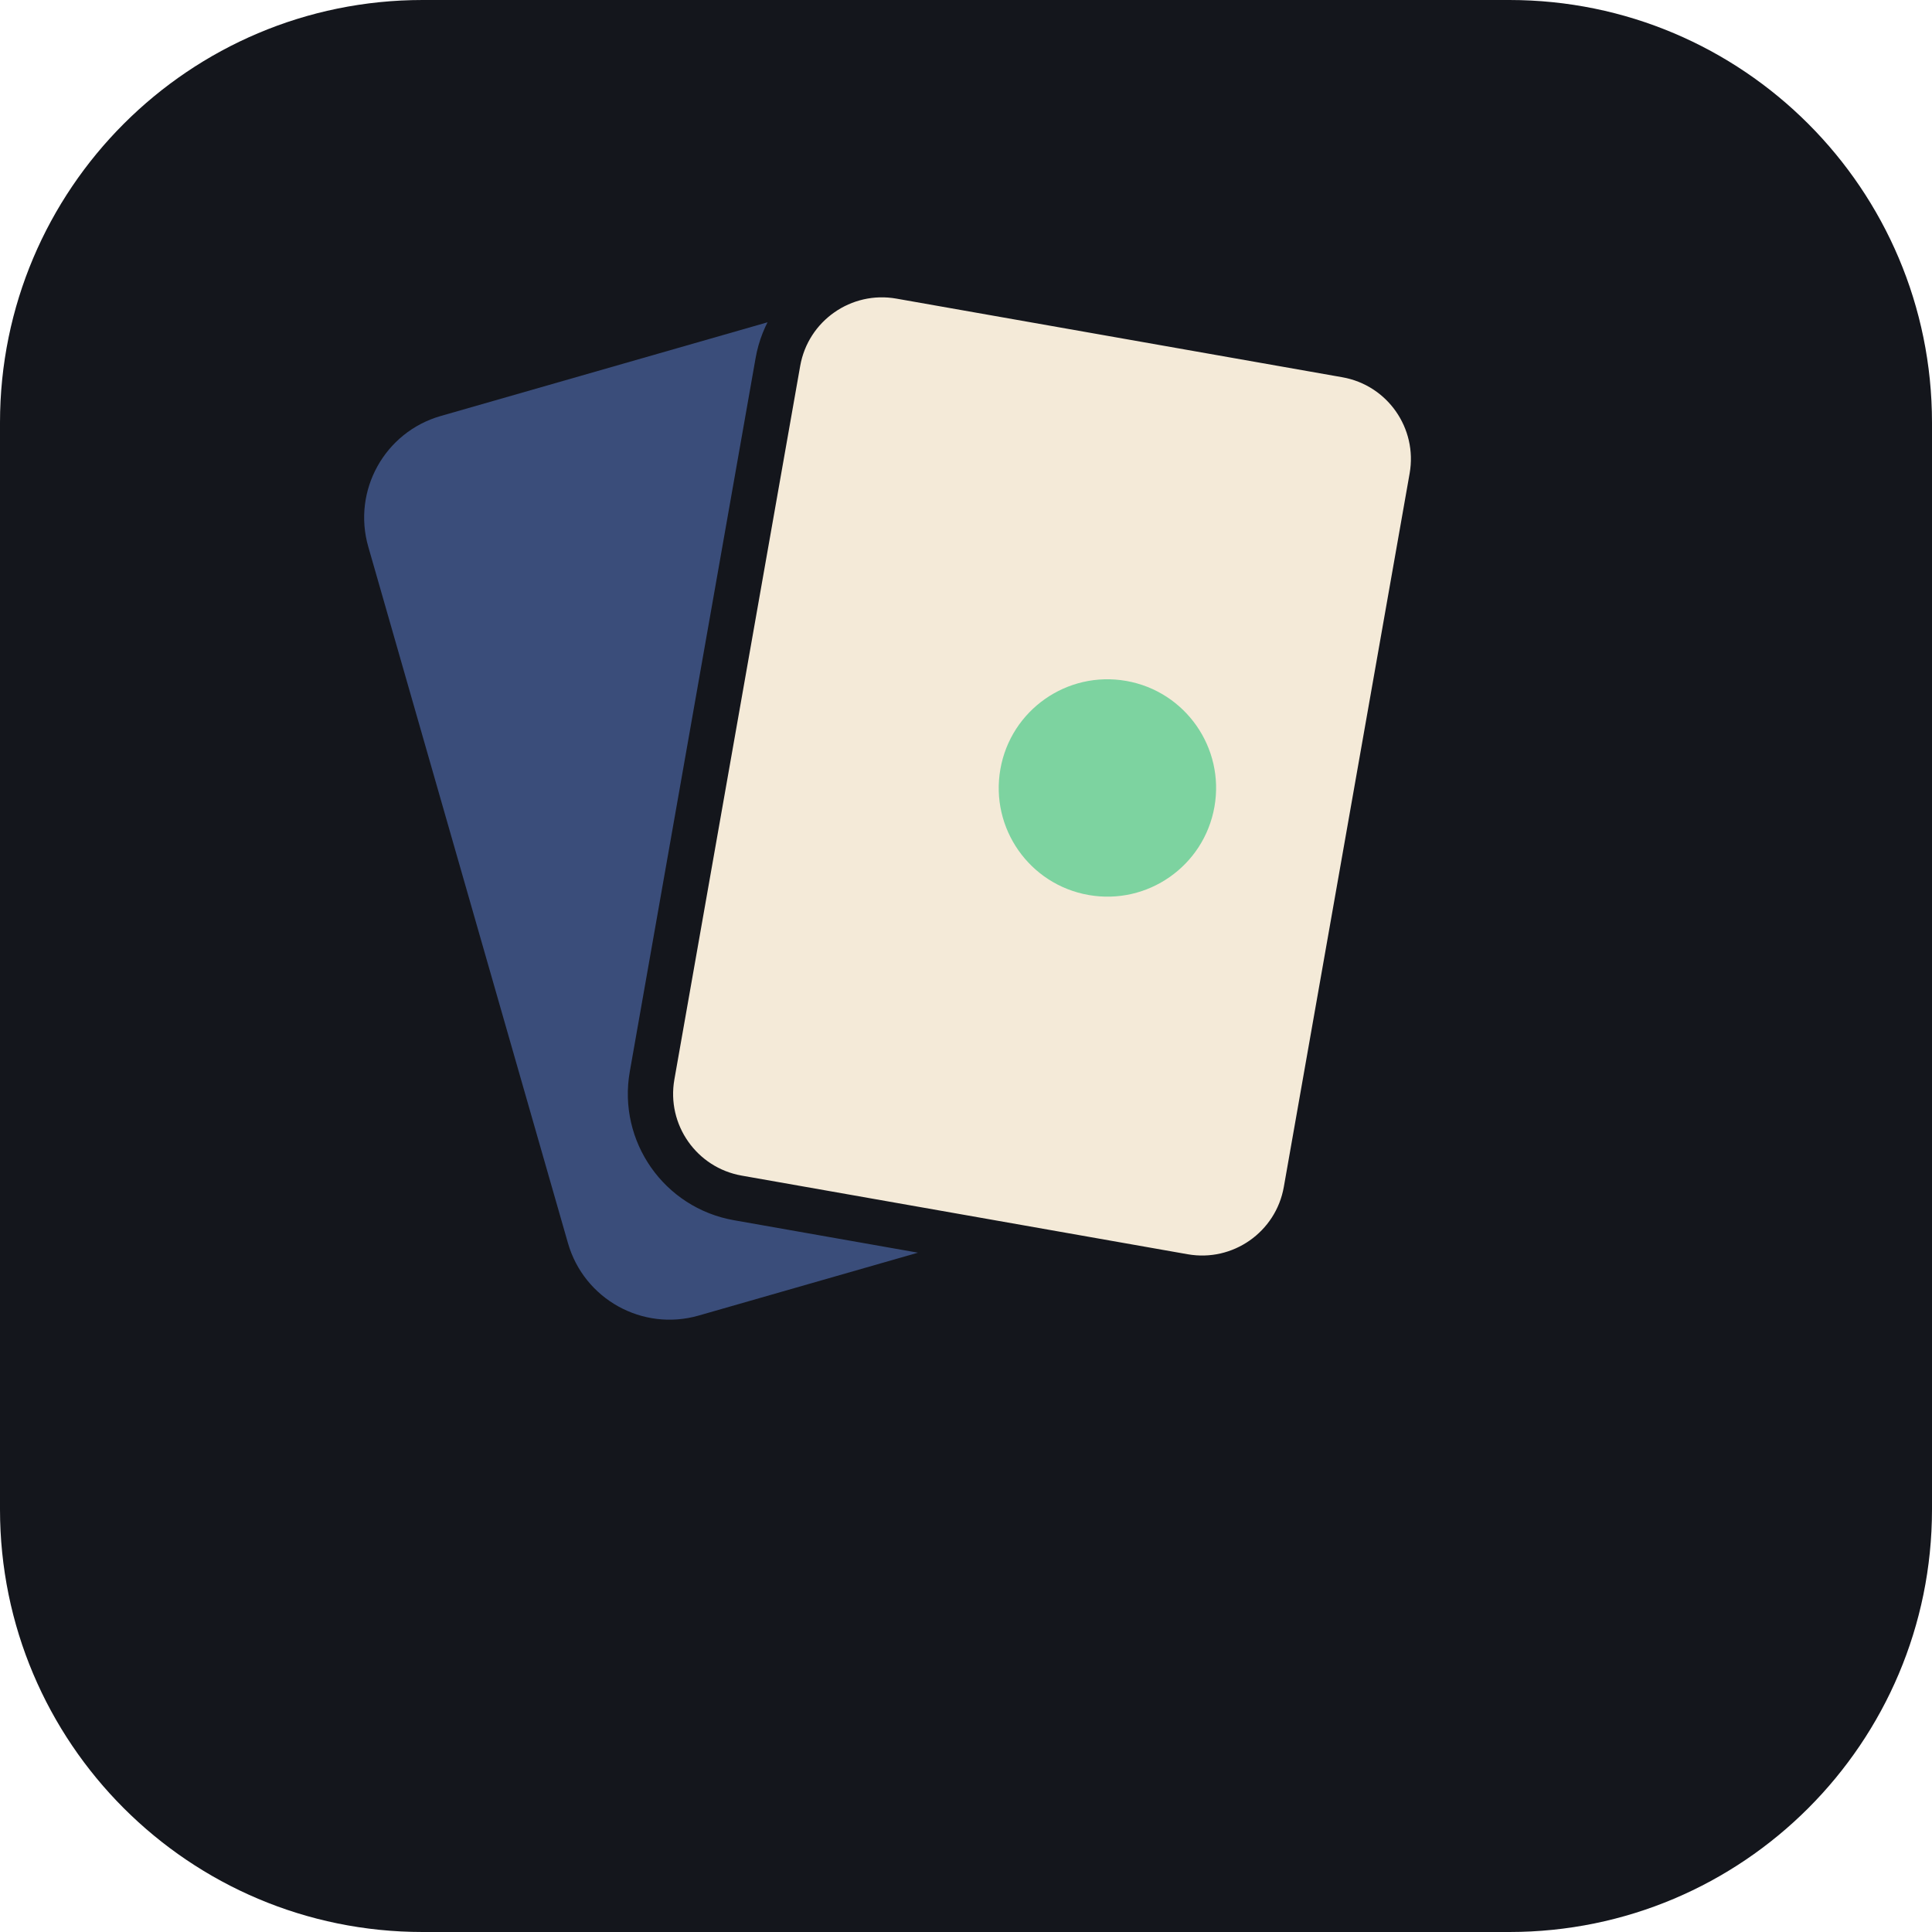
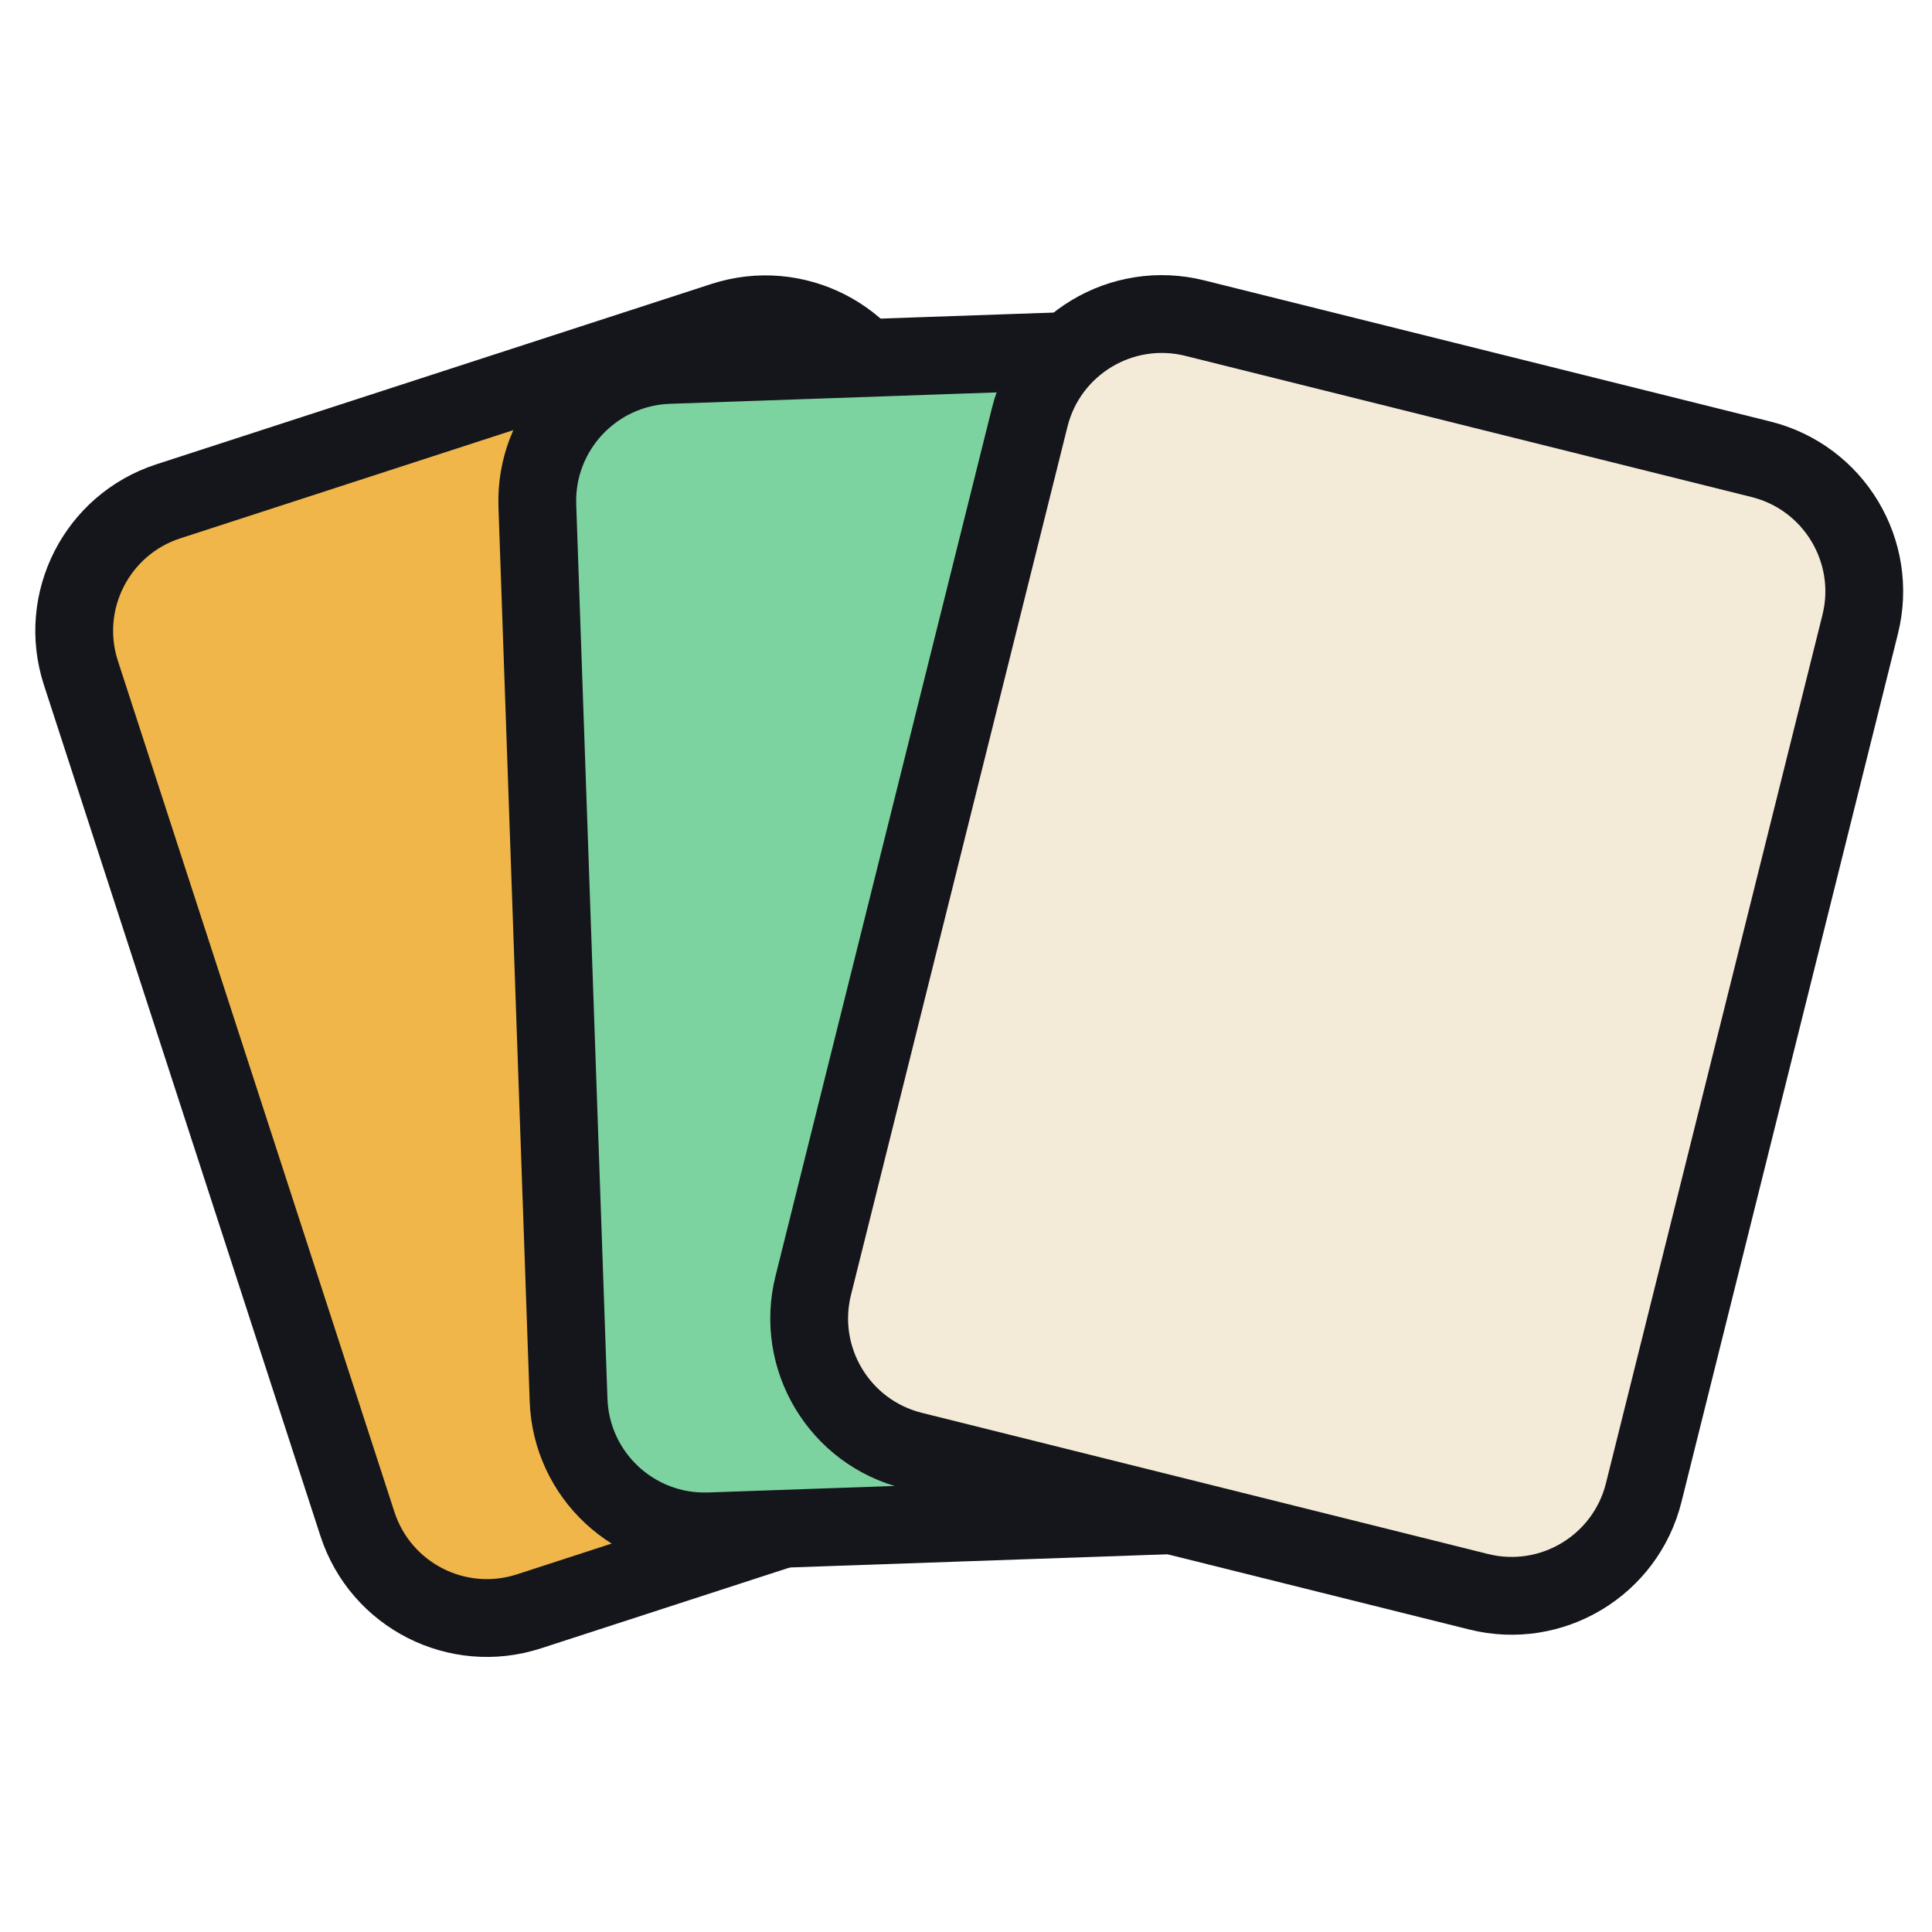
- <svg xmlns="http://www.w3.org/2000/svg" viewBox="0 0 64 64">
-   <rect width="64" height="64" rx="14" fill="#14161c" />
-   <g transform="translate(32 40)">
-     <rect x="-13" y="-30" width="22" height="31" rx="3.5" fill="#3a4d7a" transform="rotate(-16)" />
-     <rect x="-11" y="-30" width="22" height="31" rx="3.5" fill="#f4ead8" stroke="#14161c" stroke-width="1.5" transform="rotate(10)" />
-     <circle cx="2.2" cy="-14.5" r="3.6" fill="#7dd3a0" transform="rotate(10)" />
-   </g>
+ <svg xmlns="http://www.w3.org/2000/svg" viewBox="6.27 7.9 49.66 49.66">
+   <rect x="-11" y="-30" width="22" height="30" rx="3.5" fill="#f0b64a" stroke="#14161c" stroke-width="2" transform="translate(27 47) rotate(-18)" />
+   <rect x="-11" y="-30" width="22" height="30" rx="3.5" fill="#7dd3a0" stroke="#14161c" stroke-width="2" transform="translate(32 47) rotate(-2)" />
+   <rect x="-11" y="-30" width="22" height="30" rx="3.5" fill="#f4ead8" stroke="#14161c" stroke-width="2" transform="translate(37 47) rotate(14)" />
</svg>
